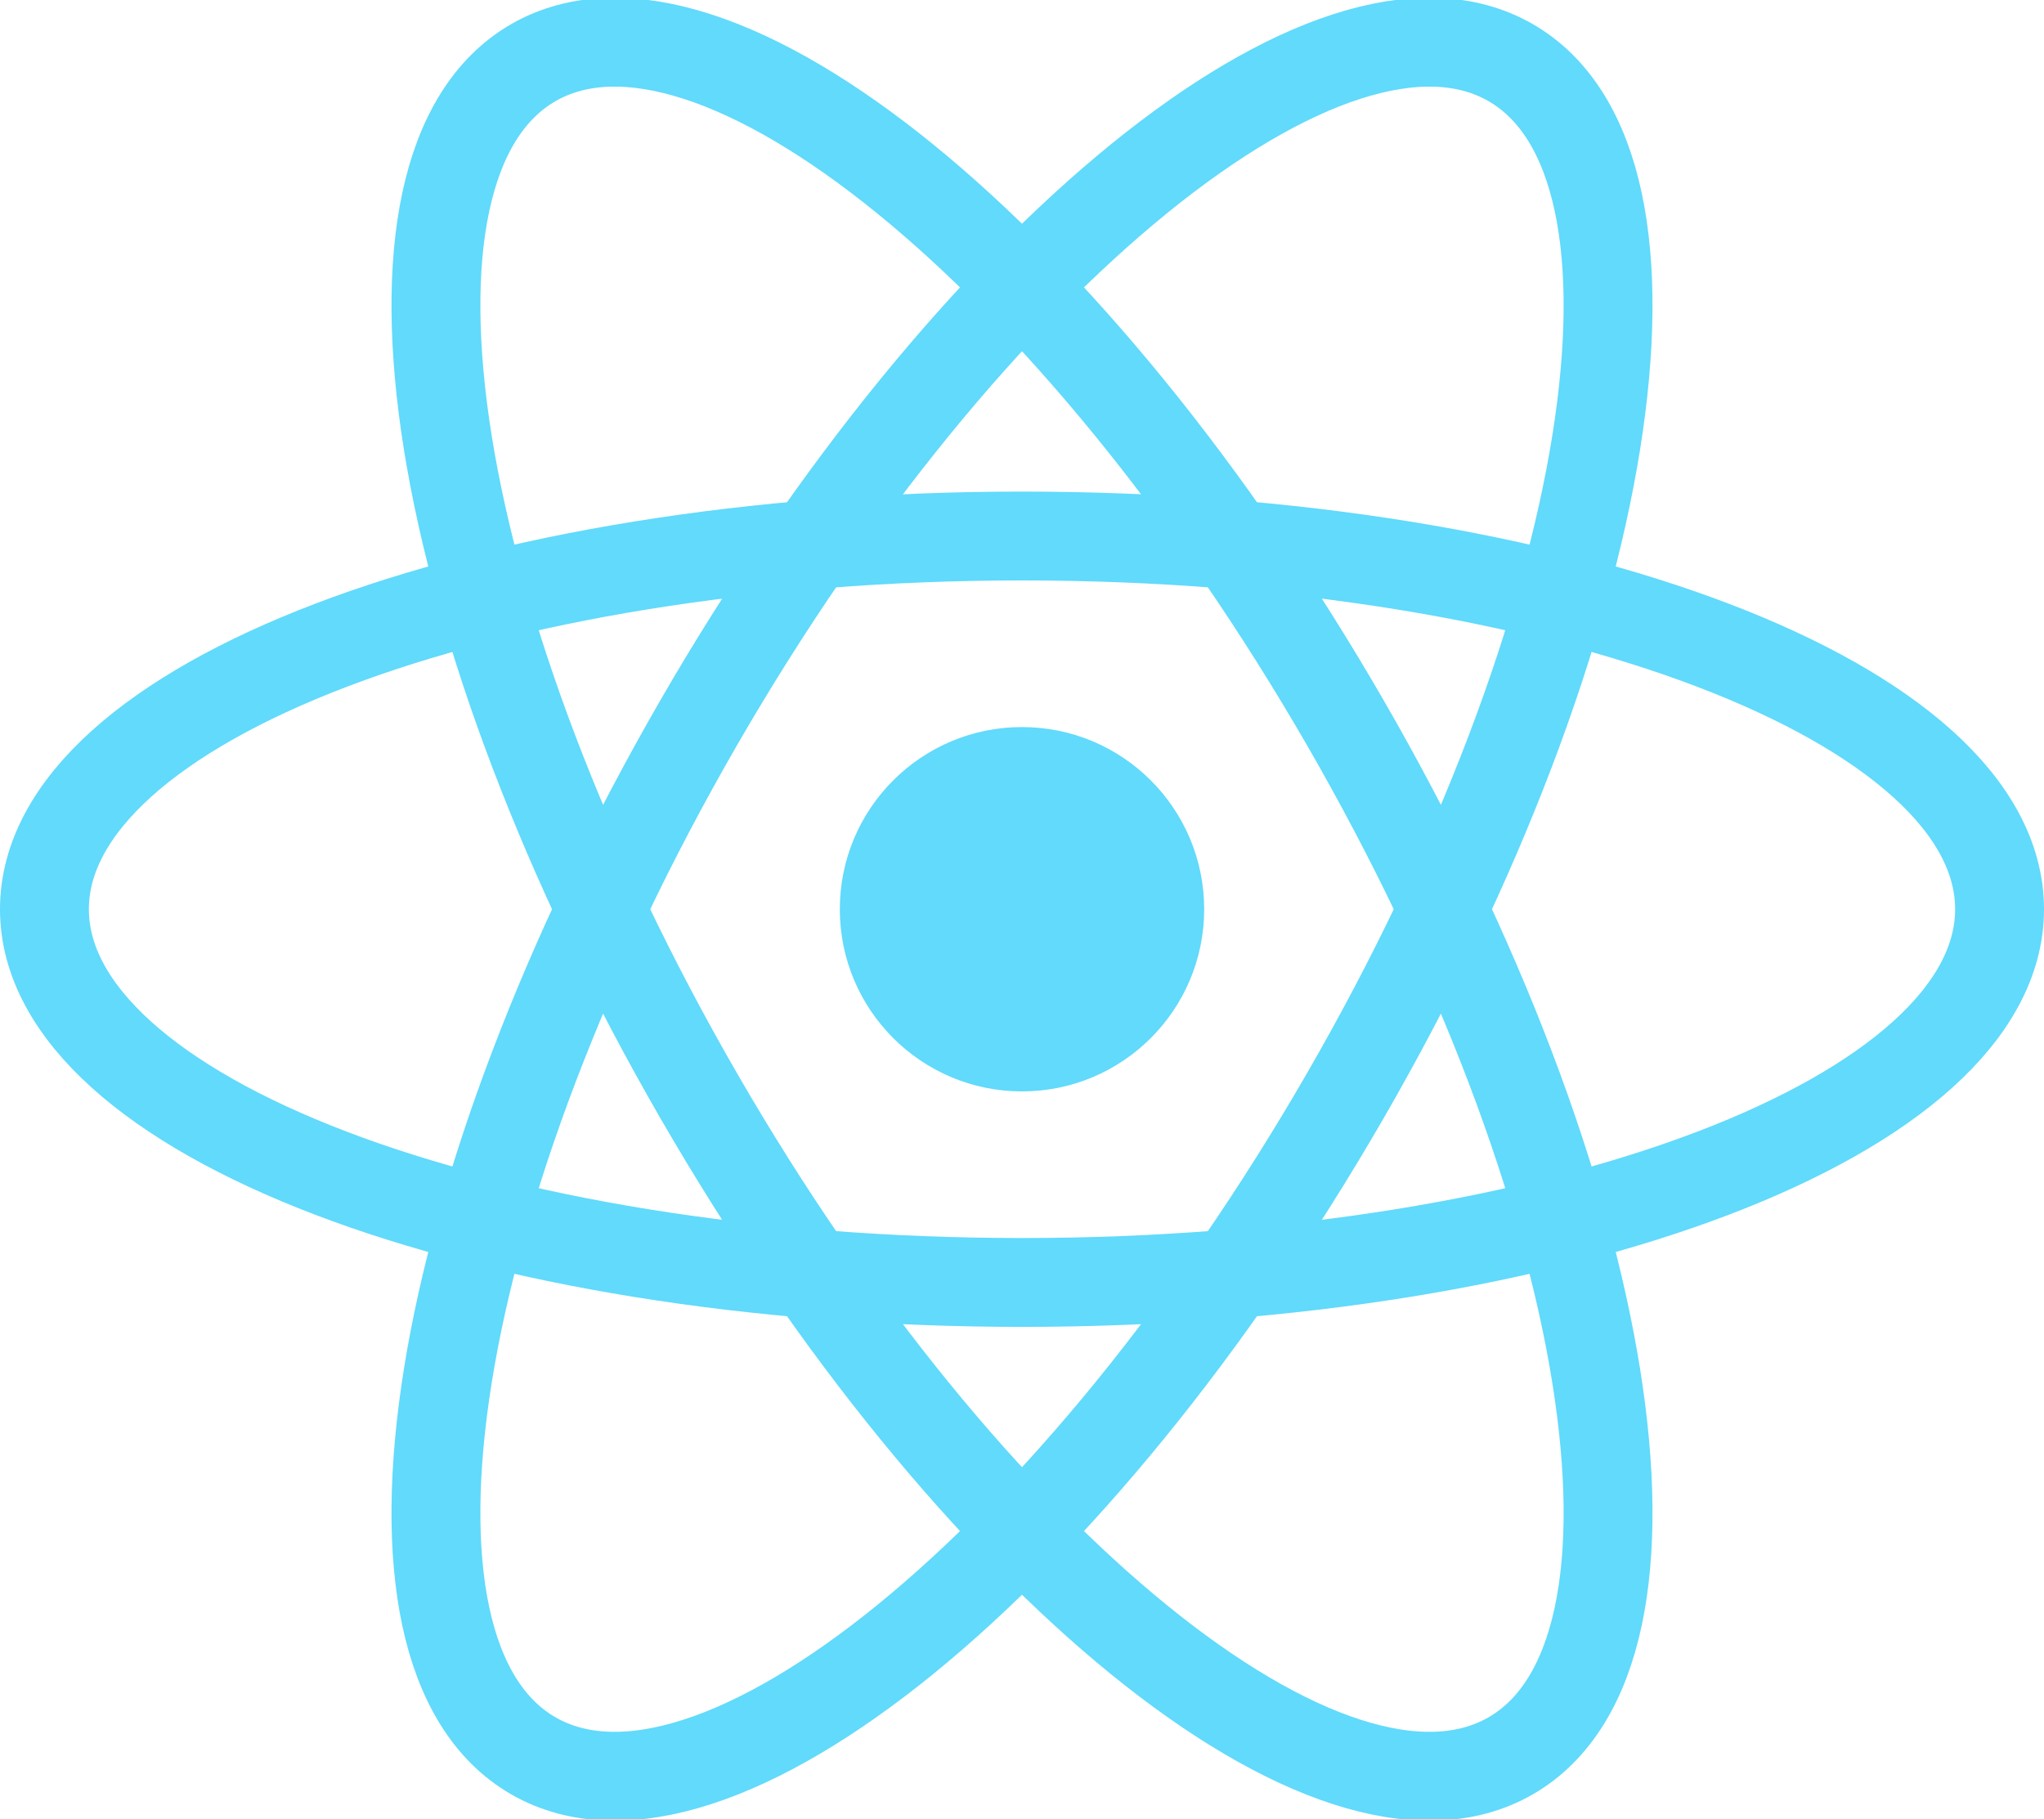
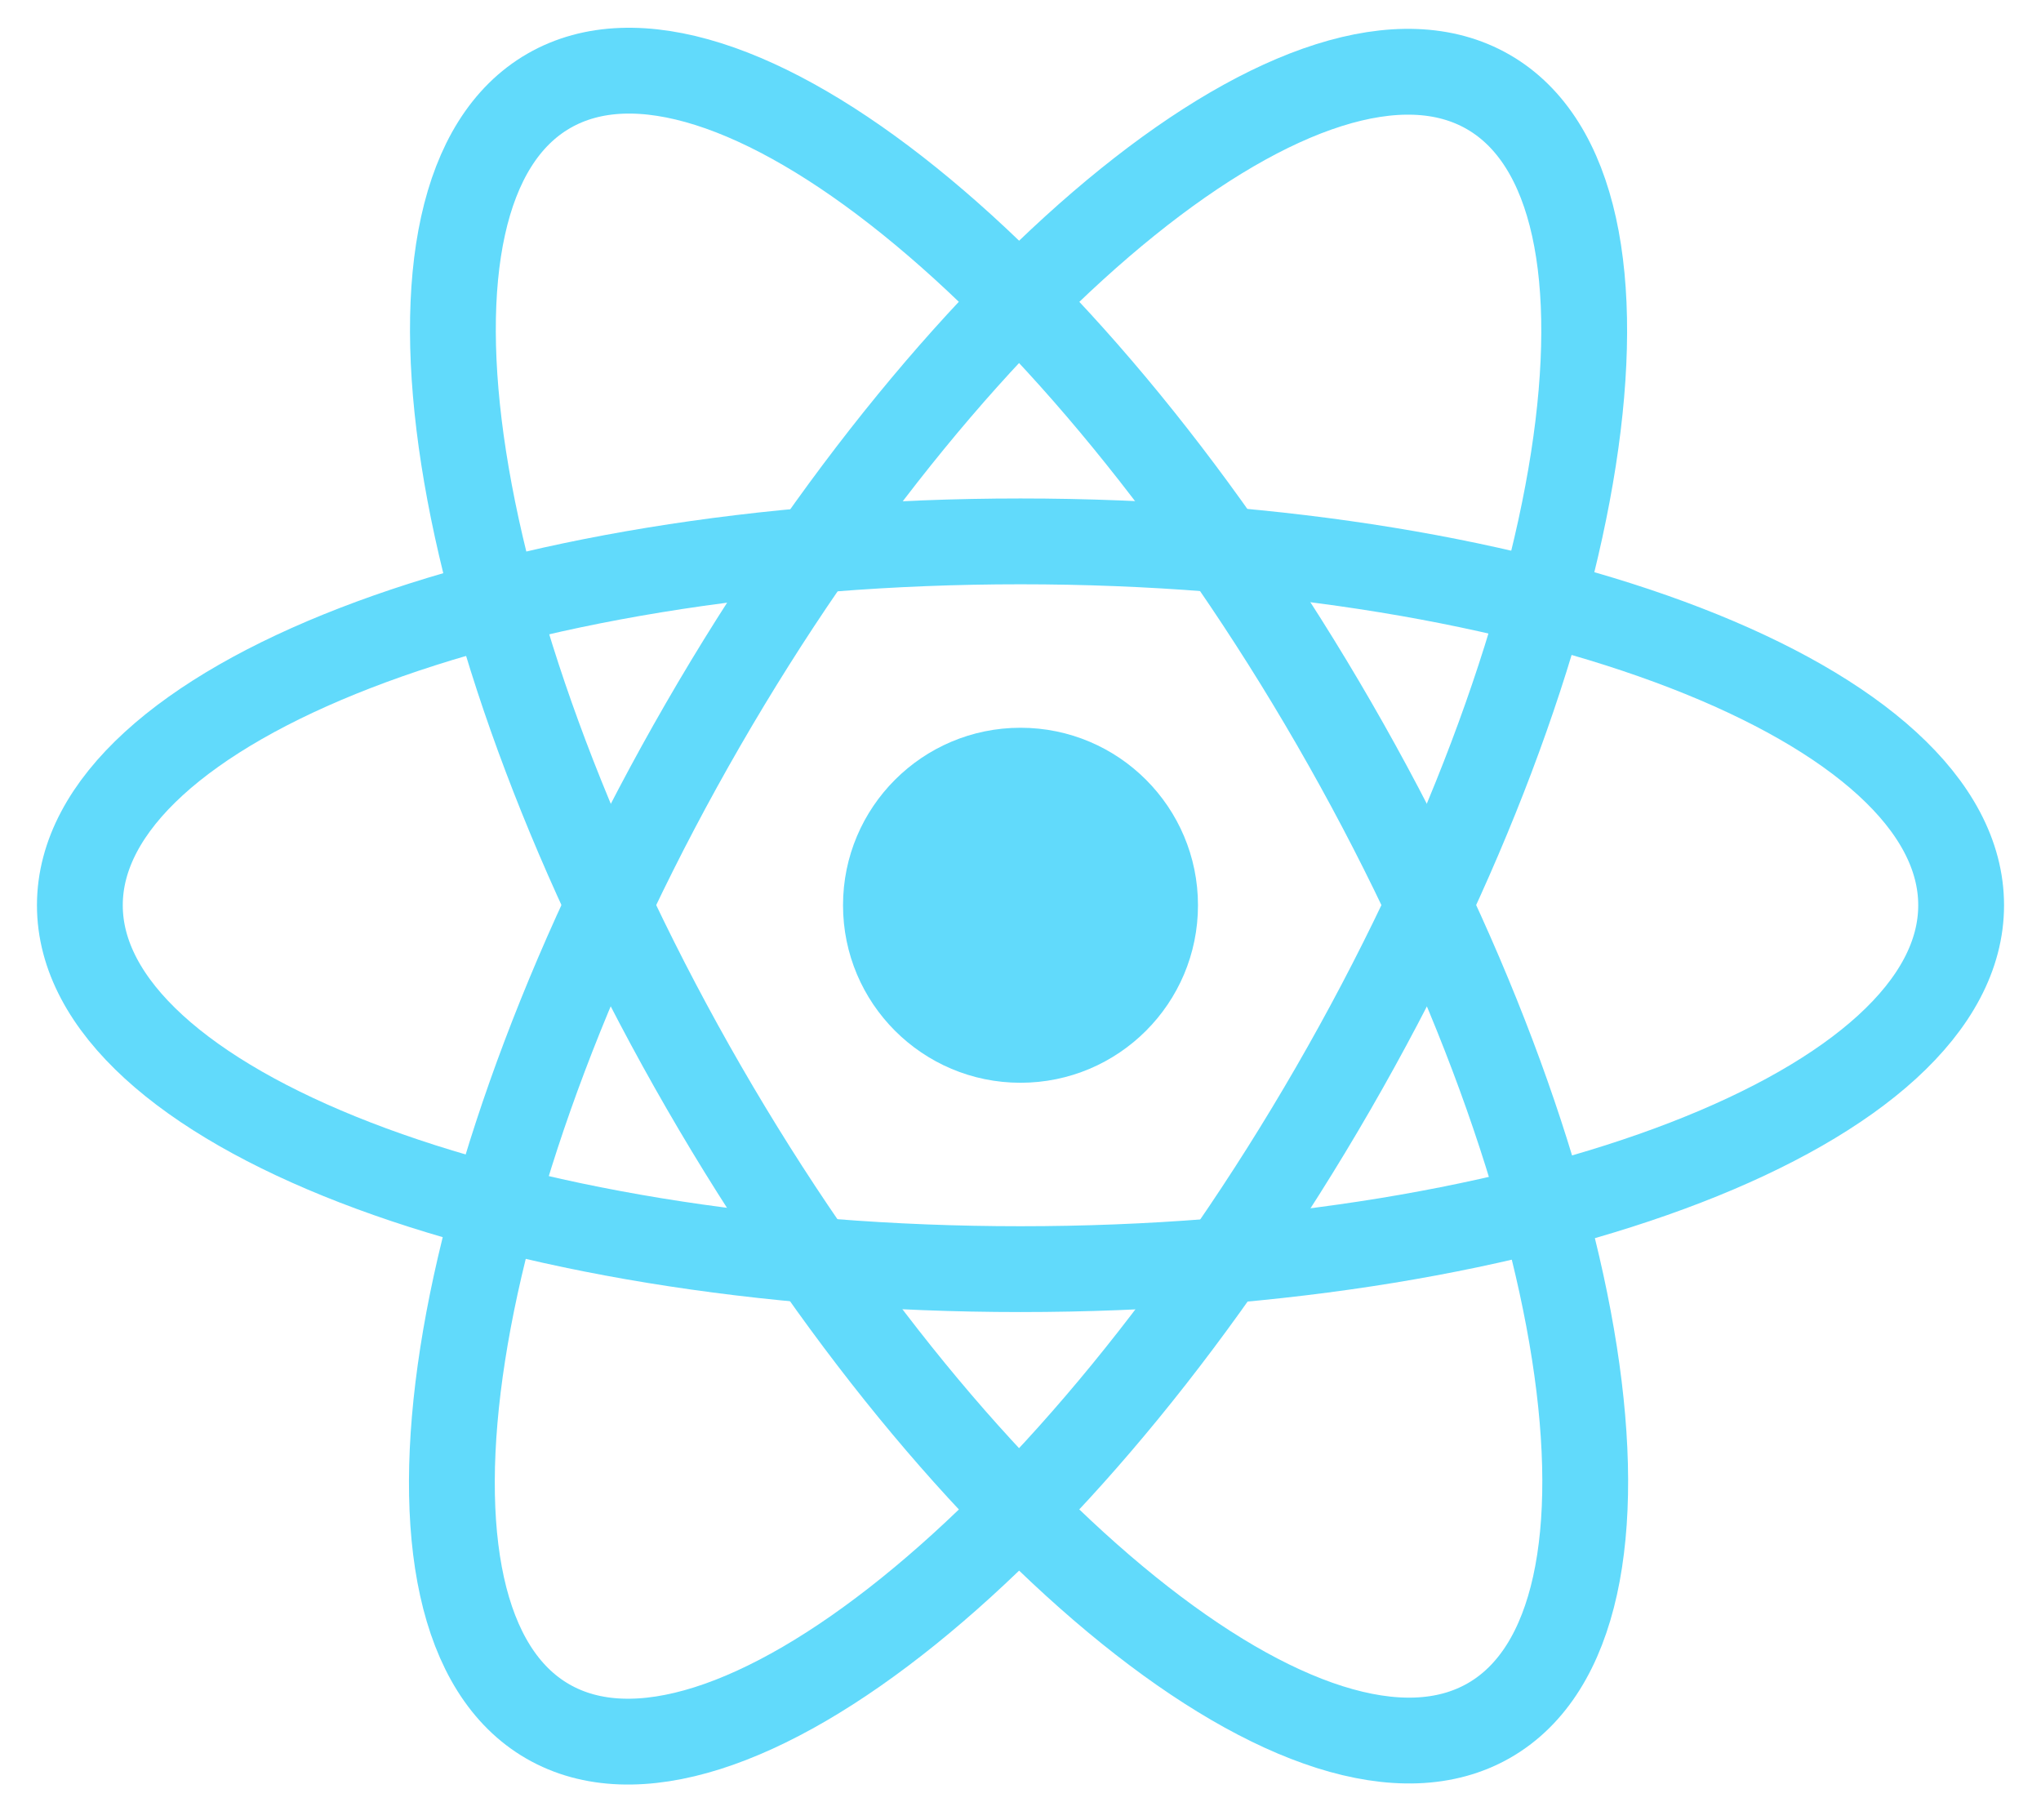
- <svg xmlns="http://www.w3.org/2000/svg" viewBox="-11.5 -10.232 23 20.463">
-   <circle cx="0" cy="0" r="2.05" fill="#61dafb" />
-   <g stroke="#61dafb" stroke-width="1" fill="none">
-     <ellipse rx="11" ry="4.2" />
-     <ellipse rx="11" ry="4.2" transform="rotate(60)" />
-     <ellipse rx="11" ry="4.2" transform="rotate(120)" />
+ <svg xmlns="http://www.w3.org/2000/svg" version="1.1" id="Layer_1" x="0px" y="0px" viewBox="0 0 23 20.5" style="enable-background:new 0 0 23 20.5;" xml:space="preserve">
+   <style type="text/css">
+ 	.st0{fill:#61DAFB;}
+ 	.st1{fill:none;stroke:#61DAFB;stroke-width:0.967;}
+ </style>
+   <g>
+     <circle class="st0" cx="11.5" cy="10.2" r="2" />
+     <g>
+       <ellipse class="st1" cx="11.5" cy="10.2" rx="10.6" ry="4.1" />
+       <ellipse transform="matrix(0.866 -0.5 0.5 0.866 -3.5752 7.1208)" class="st1" cx="11.5" cy="10.2" rx="4.1" ry="10.6" />
+       <ellipse transform="matrix(0.5 -0.866 0.866 0.5 -3.1109 15.0752)" class="st1" cx="11.5" cy="10.2" rx="10.6" ry="4.1" />
+     </g>
  </g>
</svg>
